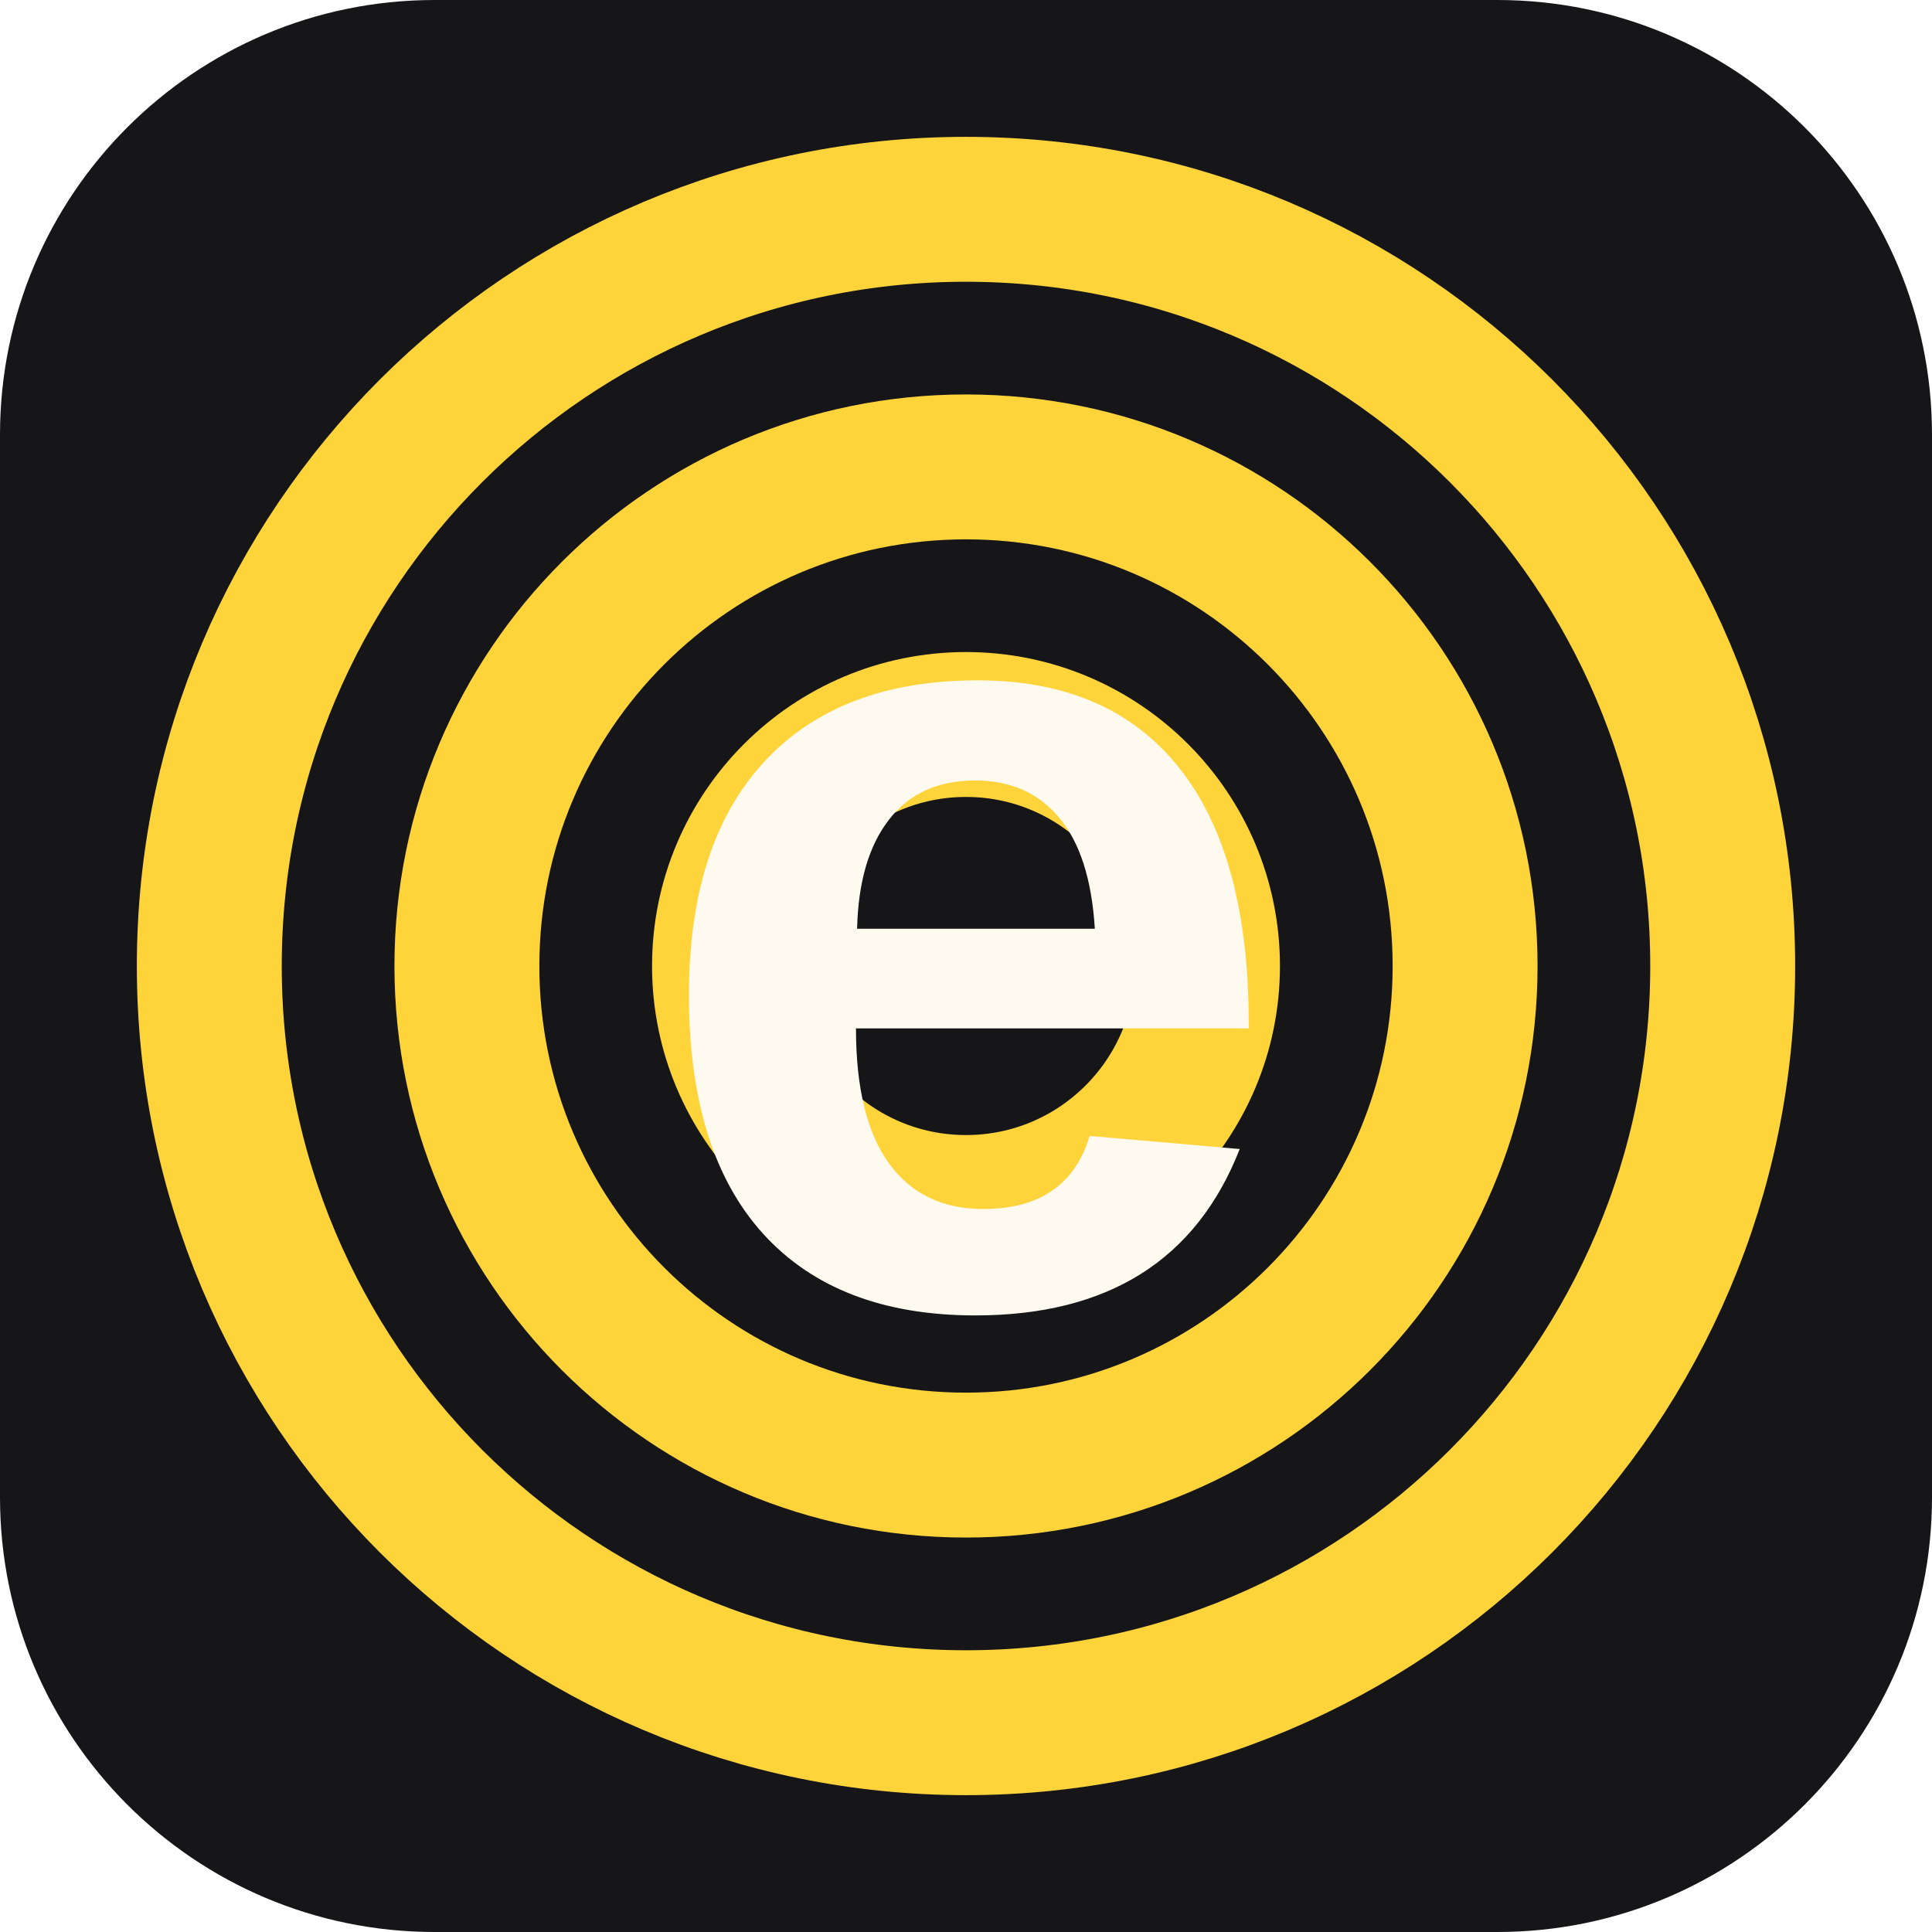
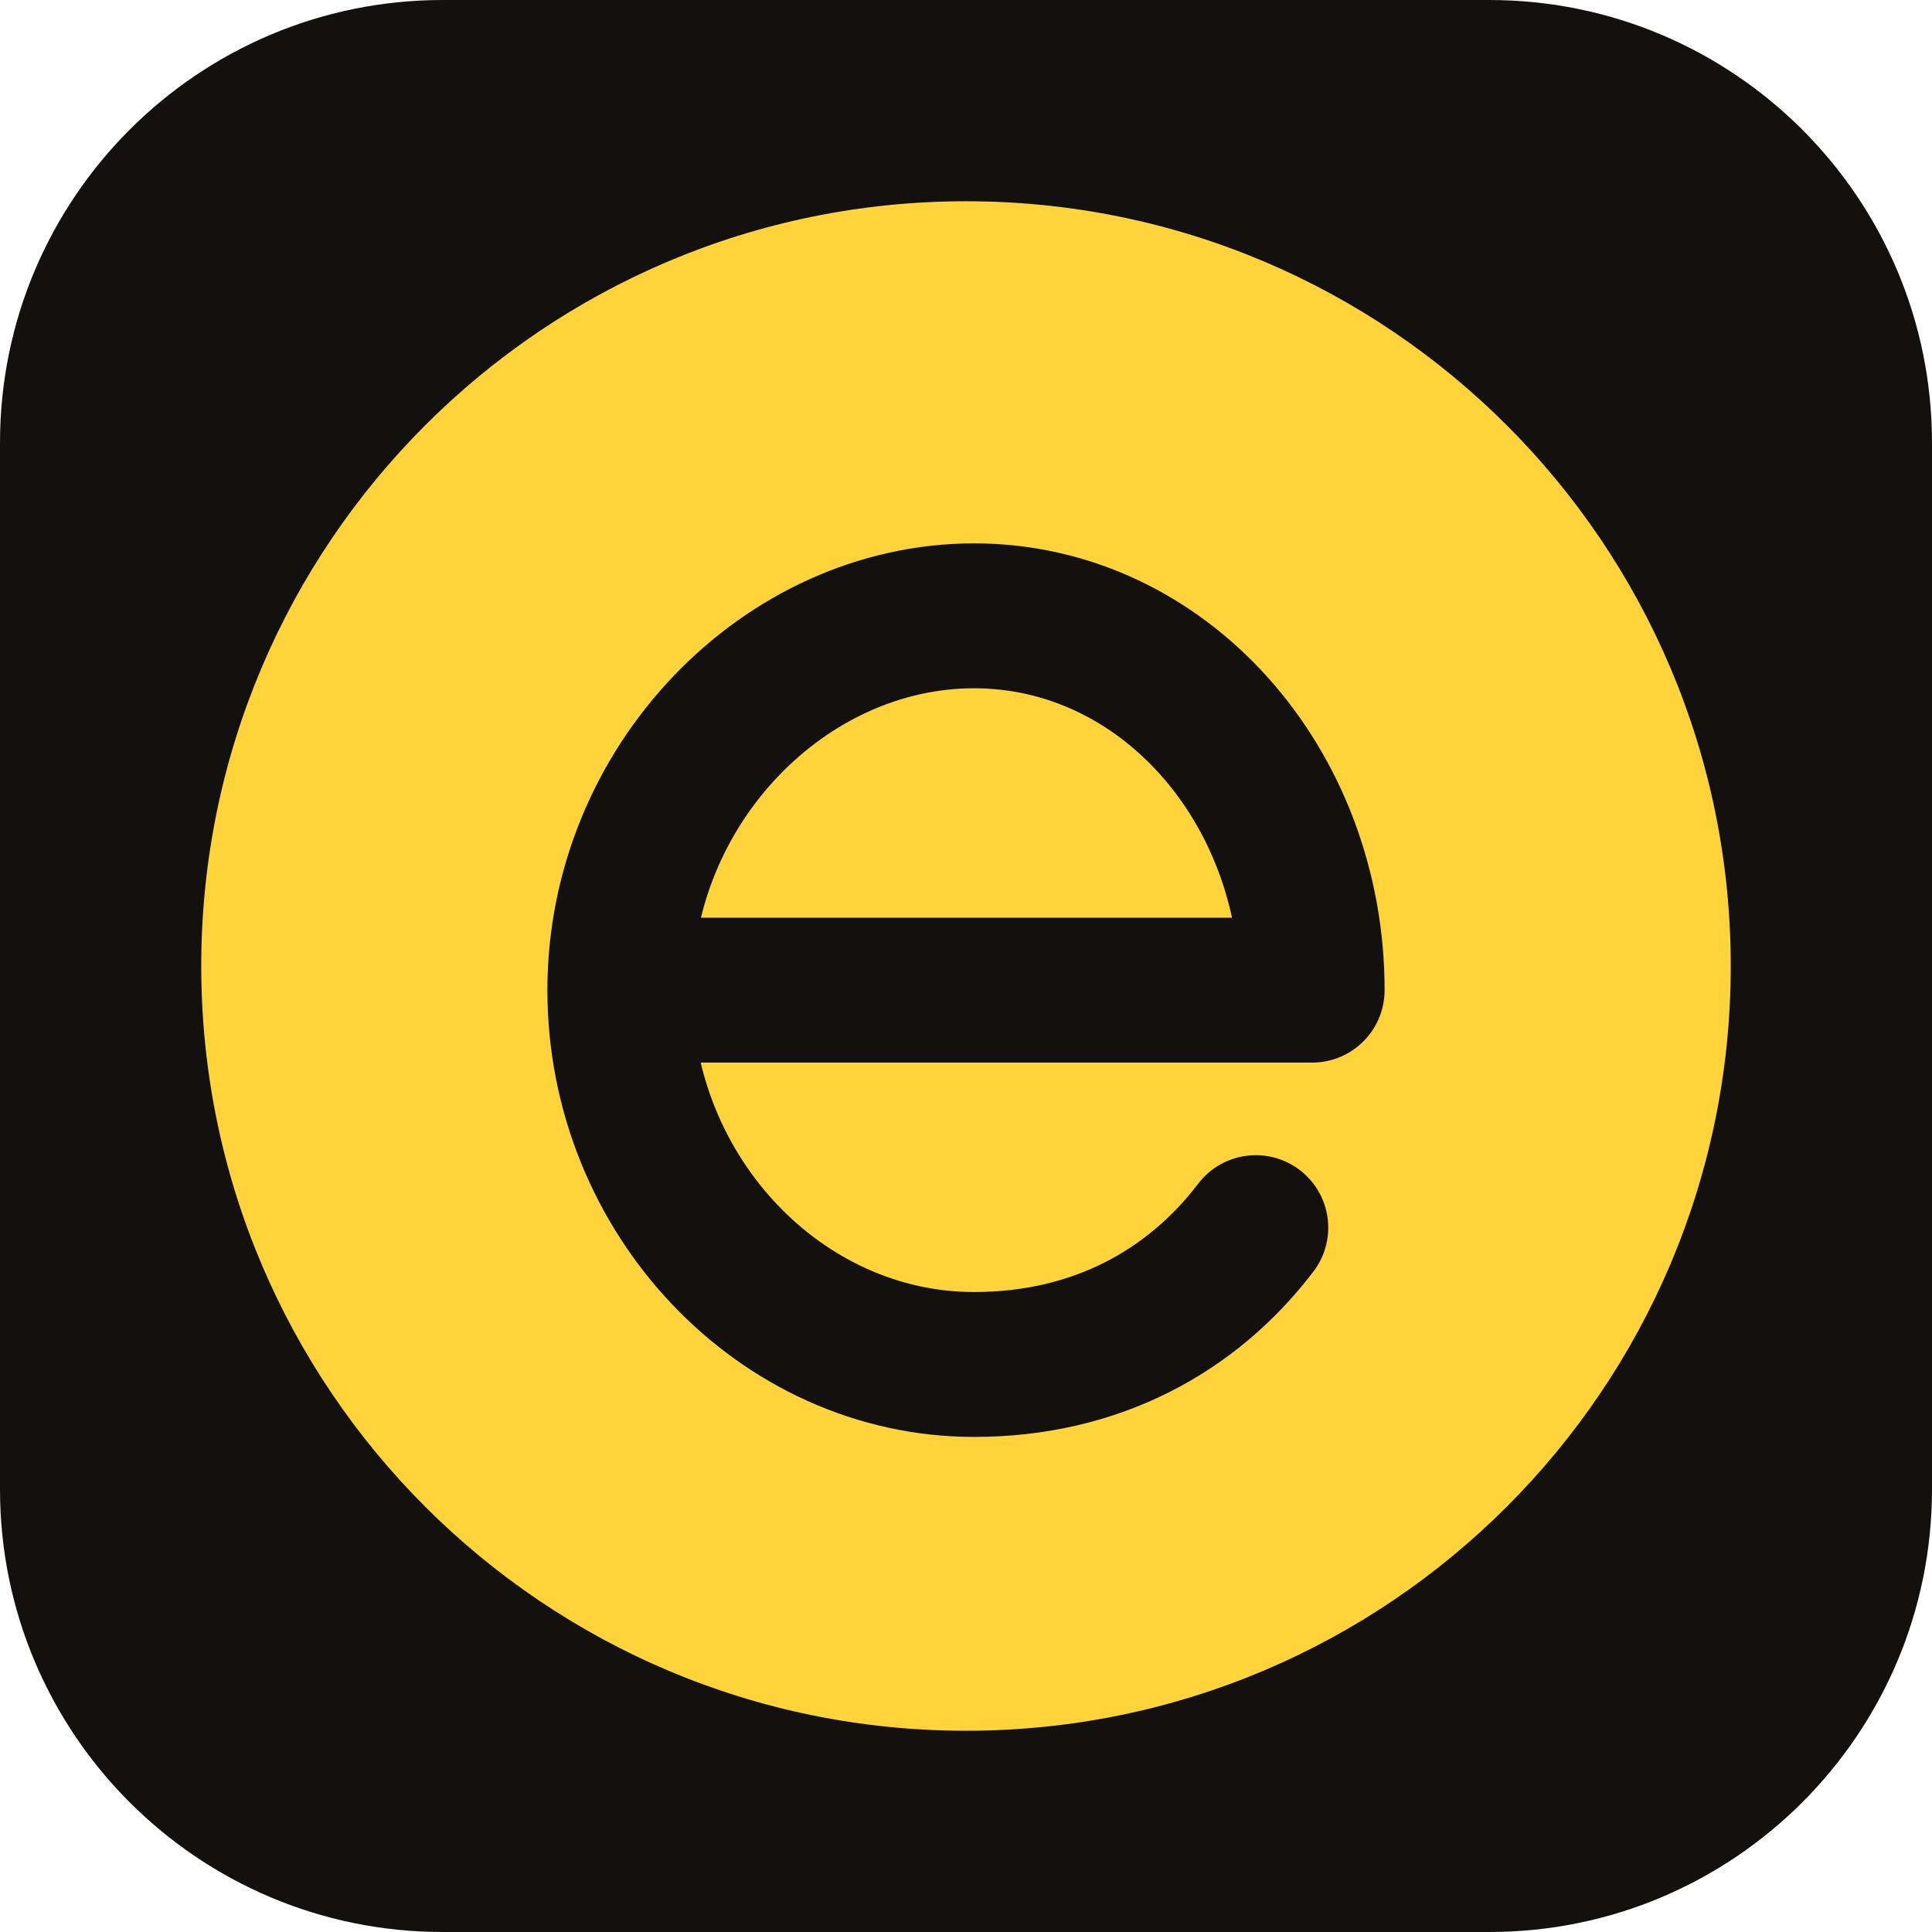
- <svg xmlns="http://www.w3.org/2000/svg" viewBox="0 0 240 240" role="img" aria-labelledby="title">
-   <rect x="0" y="0" width="240" height="240" rx="54" fill="#161618" />
-   <circle cx="120" cy="120" r="94" fill="none" stroke="#FFD43B" stroke-width="18" />
-   <circle cx="120" cy="120" r="62" fill="none" stroke="#FFD43B" stroke-width="18" />
-   <circle cx="120" cy="120" r="30" fill="none" stroke="#FFD43B" stroke-width="18" />
-   <text x="120" y="162" text-anchor="middle" font-family="Arial, Helvetica, 'Liberation Sans', sans-serif" font-weight="900" font-size="144" letter-spacing="-8" fill="#FFFAF0">e</text>
+ <svg xmlns="http://www.w3.org/2000/svg" viewBox="0 0 48 48" role="img" aria-labelledby="t">
+   <rect width="48" height="48" rx="11" fill="#12110F" />
+   <circle cx="24" cy="24" r="19" fill="#FFD43B" />
+   <path d="M15.5 24.6 H32.6 c0 -5.1 -3.7 -9.3 -8.4 -9.3 s-8.8 4.2 -8.8 9.3 4 9.3 8.8 9.3 c3 0 5.4 -1.3 7 -3.4" fill="none" stroke="#12110F" stroke-width="3.6" stroke-linecap="round" stroke-linejoin="round" />
</svg>
